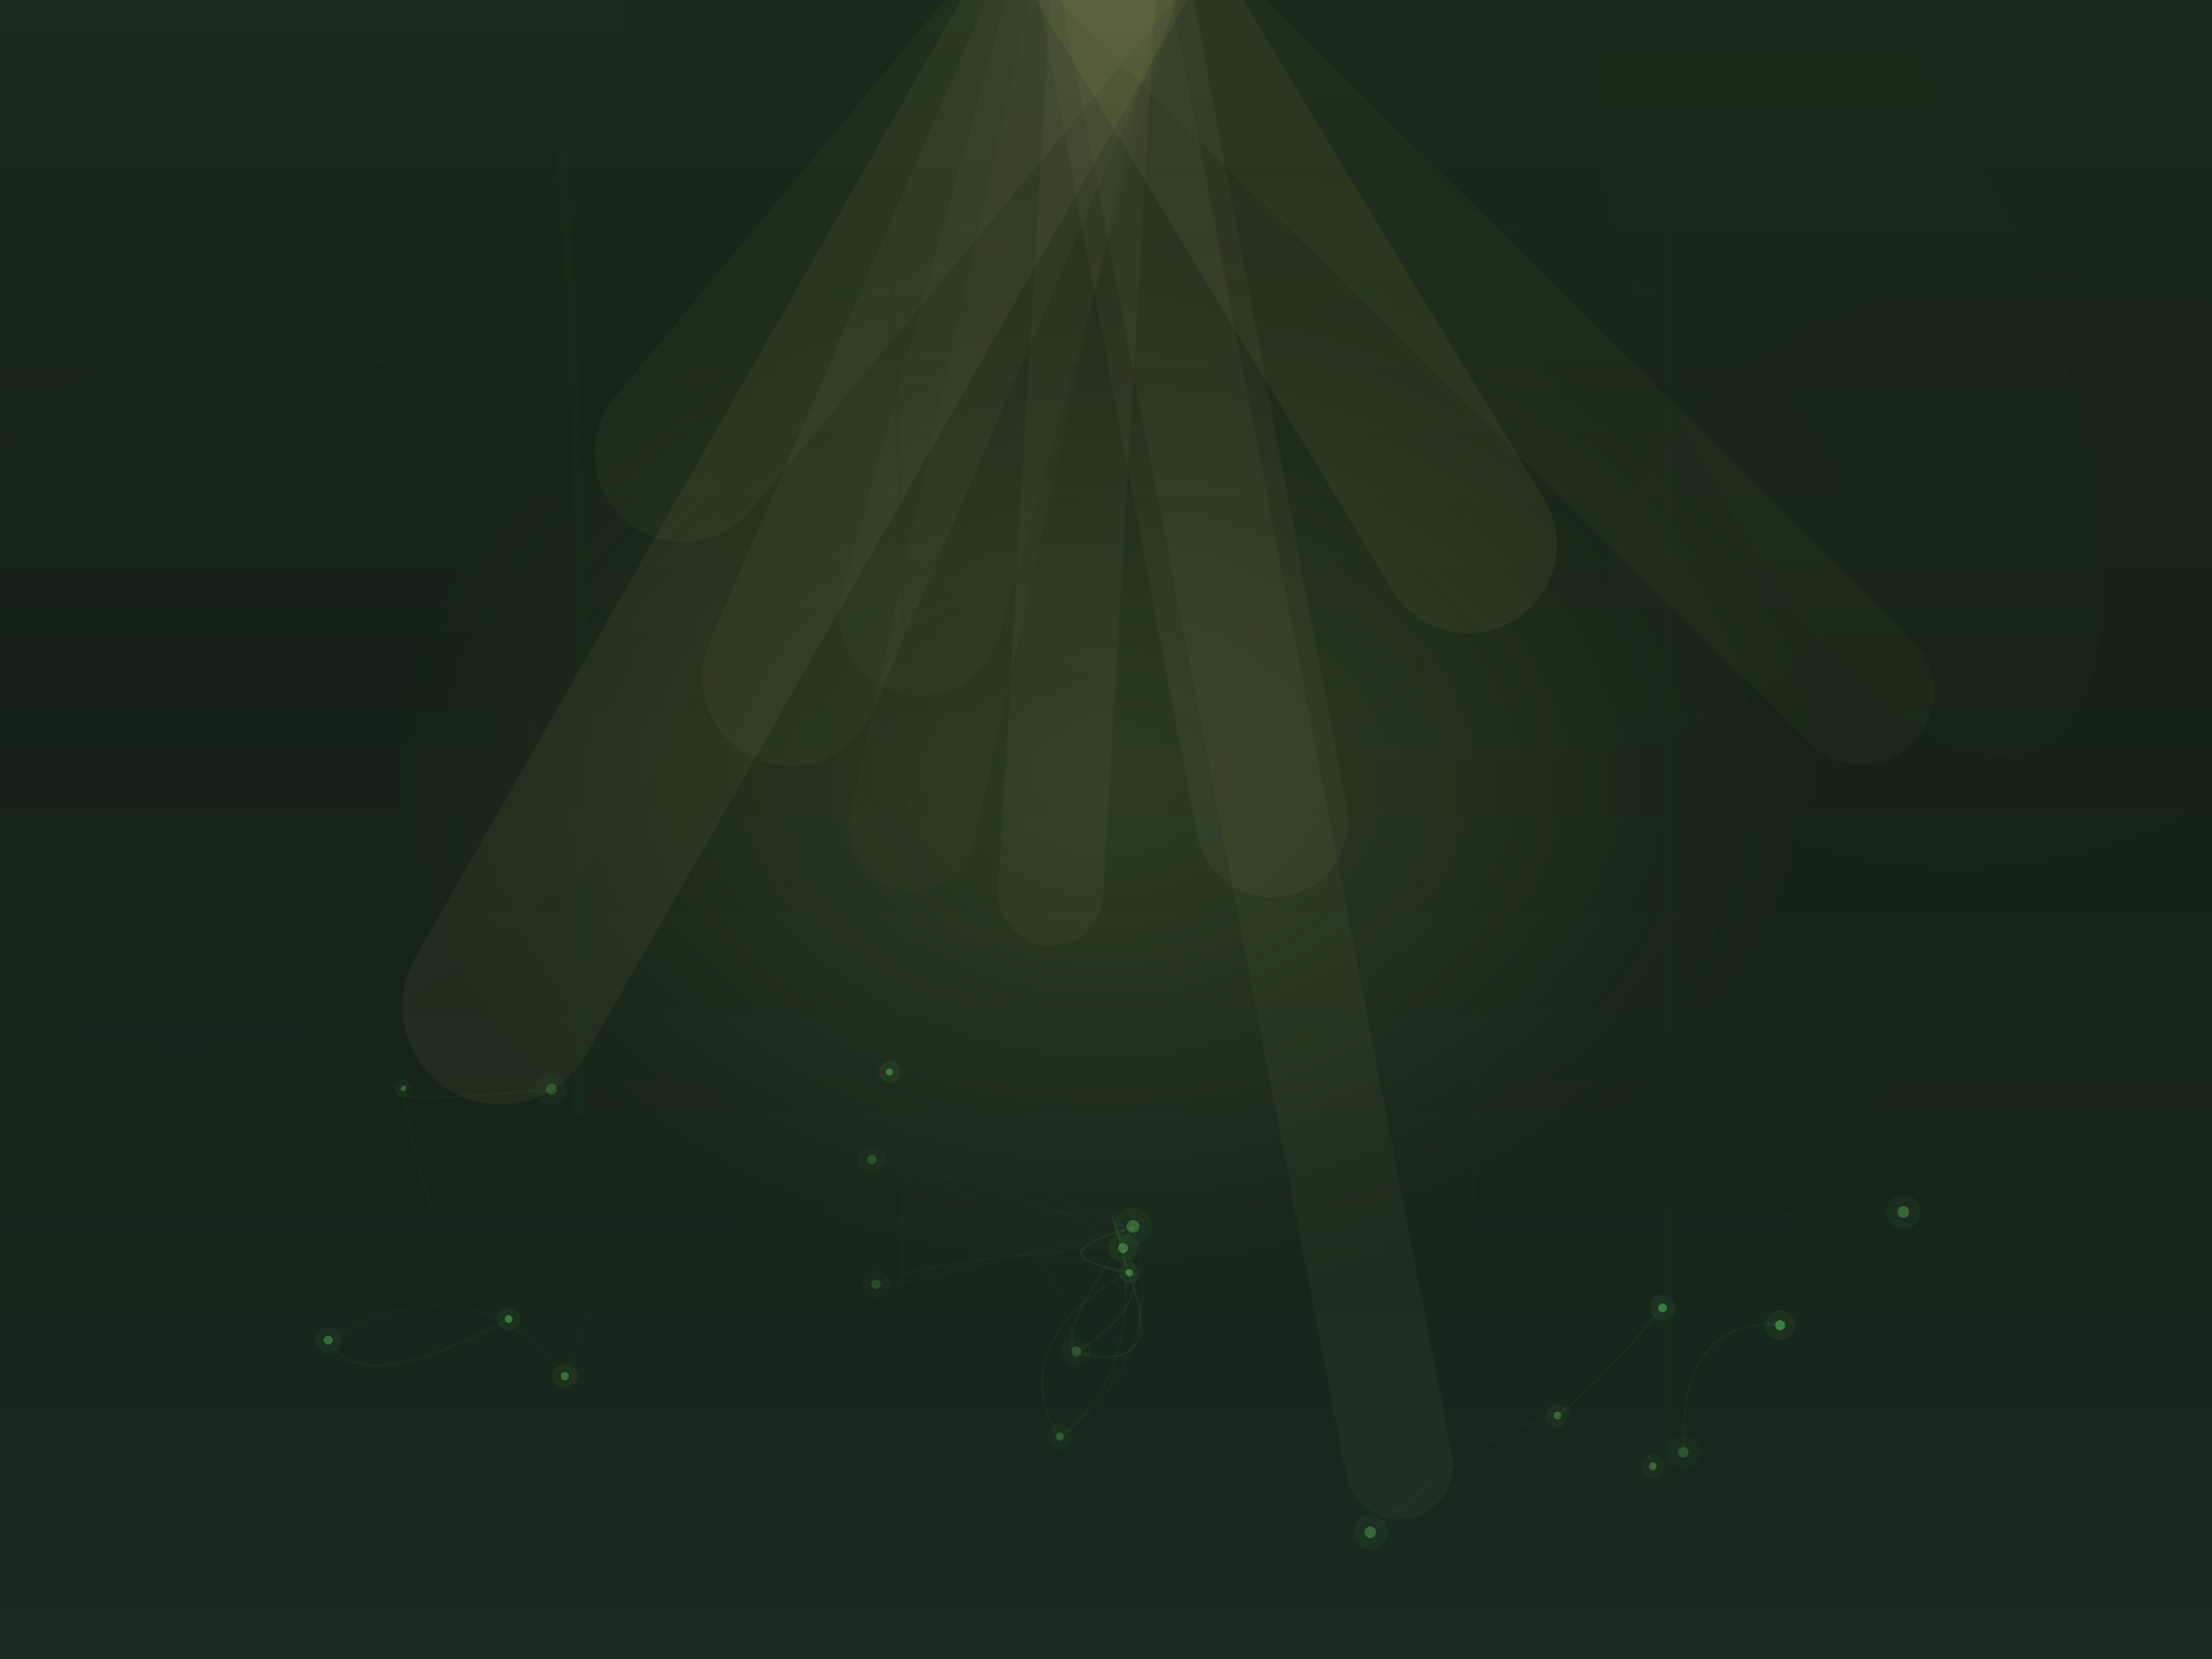
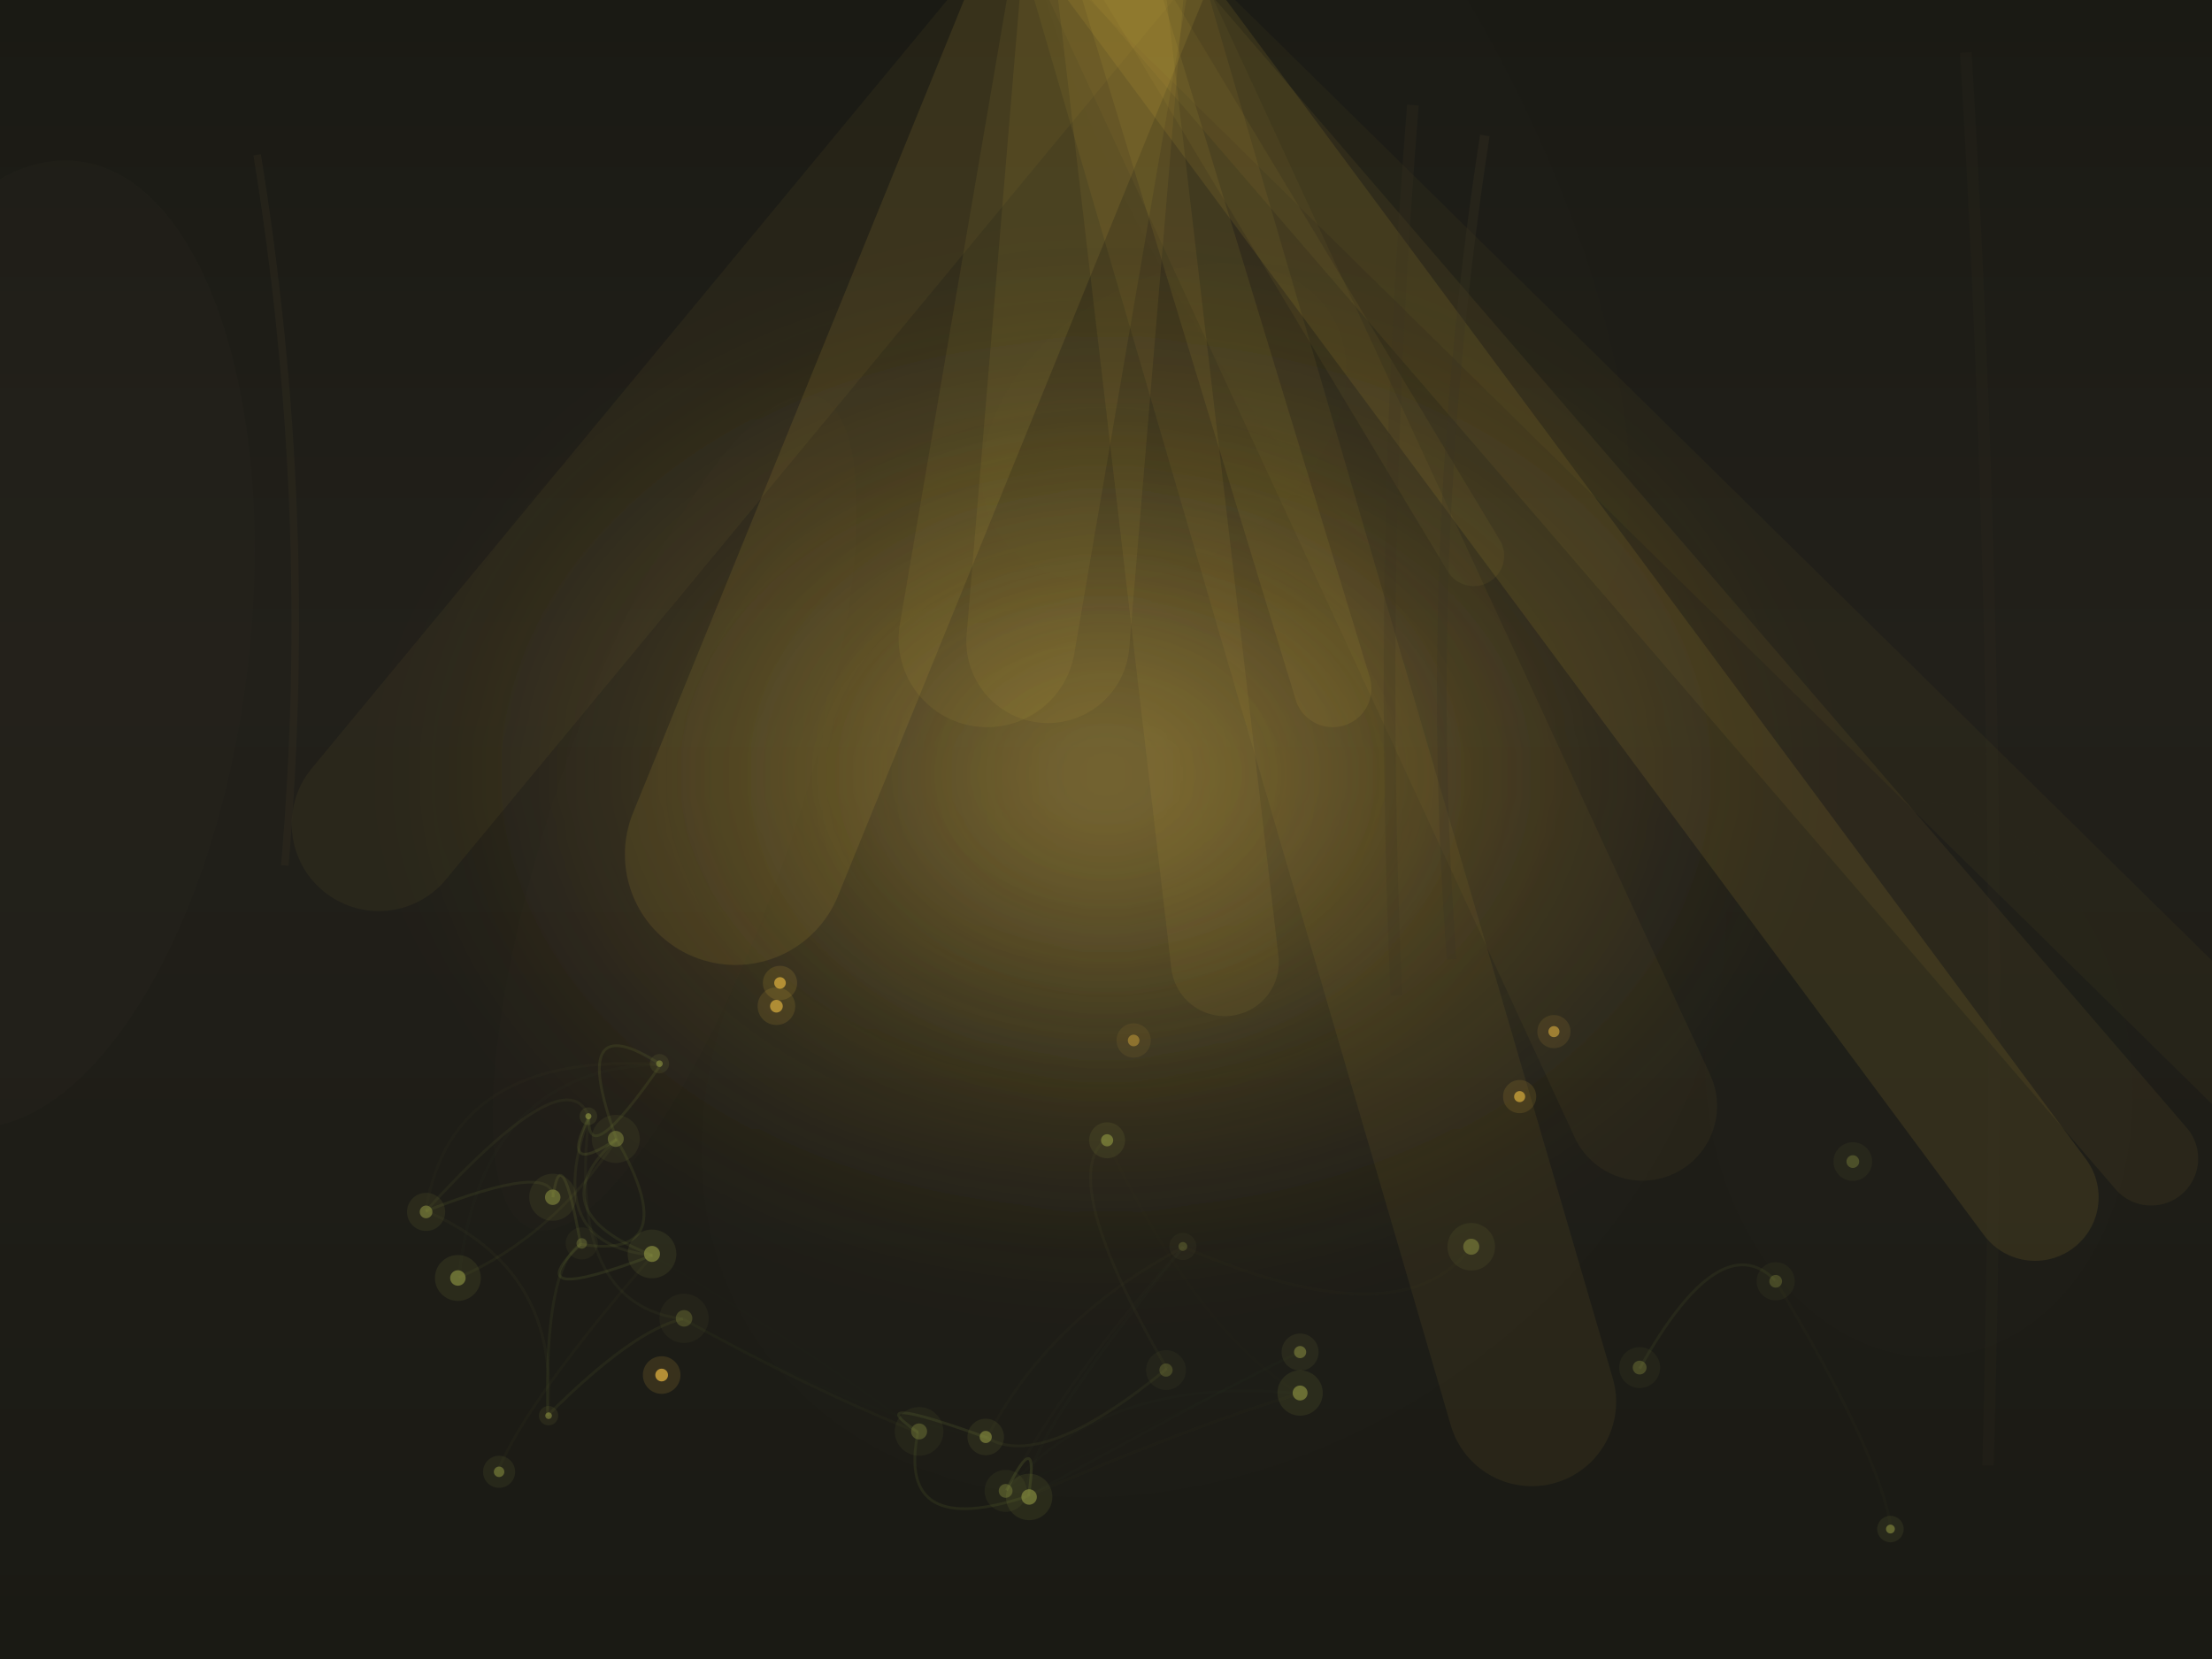
<svg xmlns="http://www.w3.org/2000/svg" viewBox="0 0 800 600" width="800" height="600">
  <defs>
    <linearGradient id="bg" x1="0" y1="0" x2="0" y2="1">
-       <stop offset="0%" stop-color="#1a2a1a" />
-       <stop offset="40%" stop-color="#142014" />
-       <stop offset="100%" stop-color="#1a2a1e" />
+       <stop offset="0%" stop-color="#1a1a14" />
+       <stop offset="40%" stop-color="#22201a" />
+       <stop offset="100%" stop-color="#1a1a14" />
    </linearGradient>
    <radialGradient id="glow1" cx="50%" cy="50%" r="50%">
-       <stop offset="0%" stop-color="#c8e080" stop-opacity="0.15" />
-       <stop offset="100%" stop-color="#c8e080" stop-opacity="0" />
+       <stop offset="0%" stop-color="#e8d060" stop-opacity="0.25" />
+       <stop offset="100%" stop-color="#b89b3e" stop-opacity="0" />
    </radialGradient>
    <radialGradient id="glow2" cx="50%" cy="50%" r="50%">
-       <stop offset="0%" stop-color="#5ba8c8" stop-opacity="0.1" />
-       <stop offset="100%" stop-color="#5ba8c8" stop-opacity="0" />
+       <stop offset="0%" stop-color="#b89b3e" stop-opacity="0.2" />
+       <stop offset="100%" stop-color="#b89b3e" stop-opacity="0" />
+     </radialGradient>
+     <radialGradient id="glowGold" cx="50%" cy="50%" r="50%">
+       <stop offset="0%" stop-color="#e8b840" stop-opacity="0.3" />
+       <stop offset="100%" stop-color="#e8b840" stop-opacity="0" />
    </radialGradient>
    <filter id="blur1">
      <feGaussianBlur stdDeviation="3" />
    </filter>
    <filter id="blur2">
      <feGaussianBlur stdDeviation="8" />
    </filter>
    <filter id="blur3">
      <feGaussianBlur stdDeviation="20" />
    </filter>
  </defs>
  <rect width="800" height="600" fill="url(#bg)" />
-   <ellipse cx="485" cy="169" rx="188" ry="101" fill="#1a2a1e" opacity="0.14" transform="rotate(192 485 169)" />
-   <ellipse cx="109" cy="235" rx="168" ry="127" fill="#1a2a1e" opacity="0.12" transform="rotate(319 109 235)" />
-   <ellipse cx="772" cy="520" rx="144" ry="193" fill="#1a2a1e" opacity="0.15" transform="rotate(200 772 520)" />
-   <ellipse cx="99" cy="3" rx="135" ry="126" fill="#1a2a1e" opacity="0.12" transform="rotate(269 99 3)" />
-   <ellipse cx="723" cy="206" rx="106" ry="143" fill="#1a2a1e" opacity="0.10" transform="rotate(79 723 206)" />
-   <ellipse cx="668" cy="117" rx="69" ry="168" fill="#1a2a1e" opacity="0.18" transform="rotate(336 668 117)" />
-   <line x1="400" y1="-20" x2="673" y2="250" stroke="#e8d880" stroke-width="53" opacity="0.032" stroke-linecap="round" />
-   <line x1="400" y1="-20" x2="247" y2="164" stroke="#e8d880" stroke-width="64" opacity="0.039" stroke-linecap="round" />
-   <line x1="400" y1="-20" x2="333" y2="222" stroke="#e8d880" stroke-width="59" opacity="0.024" stroke-linecap="round" />
-   <line x1="400" y1="-20" x2="506" y2="530" stroke="#e8d880" stroke-width="39" opacity="0.038" stroke-linecap="round" />
-   <line x1="400" y1="-20" x2="460" y2="297" stroke="#e8d880" stroke-width="55" opacity="0.043" stroke-linecap="round" />
-   <line x1="400" y1="-20" x2="330" y2="299" stroke="#e8d880" stroke-width="46" opacity="0.020" stroke-linecap="round" />
-   <line x1="400" y1="-20" x2="286" y2="245" stroke="#e8d880" stroke-width="64" opacity="0.037" stroke-linecap="round" />
-   <line x1="400" y1="-20" x2="531" y2="197" stroke="#e8d880" stroke-width="64" opacity="0.055" stroke-linecap="round" />
-   <line x1="400" y1="-20" x2="380" y2="323" stroke="#e8d880" stroke-width="38" opacity="0.042" stroke-linecap="round" />
-   <line x1="400" y1="-20" x2="181" y2="364" stroke="#e8d880" stroke-width="71" opacity="0.054" stroke-linecap="round" />
-   <ellipse cx="400" cy="280" rx="250" ry="180" fill="url(#glow1)" filter="url(#blur3)" />
-   <path d="M184,477 Q154,453 146,394" stroke="#40a840" stroke-width="0.8" fill="none" opacity="0.028" />
-   <path d="M184,477 Q130,506 119,485" stroke="#40a840" stroke-width="0.8" fill="none" opacity="0.054" />
-   <path d="M146,394 Q148,472 204,498" stroke="#40a840" stroke-width="0.8" fill="none" opacity="0.001" />
-   <path d="M146,394 Q136,400 199,394" stroke="#40a840" stroke-width="0.8" fill="none" opacity="0.067" />
-   <path d="M119,485 Q172,454 204,498" stroke="#40a840" stroke-width="0.8" fill="none" opacity="0.033" />
-   <path d="M644,479 Q607,477 609,525" stroke="#40a840" stroke-width="0.8" fill="none" opacity="0.062" />
-   <path d="M383,520 Q412,498 406,451" stroke="#40a840" stroke-width="0.8" fill="none" opacity="0.048" />
-   <path d="M383,520 Q363,486 408,460" stroke="#40a840" stroke-width="0.8" fill="none" opacity="0.056" />
-   <path d="M383,520 Q423,490 410,444" stroke="#40a840" stroke-width="0.8" fill="none" opacity="0.039" />
-   <path d="M563,512 Q542,514 496,554" stroke="#40a840" stroke-width="0.8" fill="none" opacity="0.040" />
-   <path d="M563,512 Q579,500 601,473" stroke="#40a840" stroke-width="0.8" fill="none" opacity="0.066" />
-   <path d="M406,451 Q398,425 408,460" stroke="#40a840" stroke-width="0.8" fill="none" opacity="0.111" />
-   <path d="M406,451 Q390,436 315,419" stroke="#40a840" stroke-width="0.8" fill="none" opacity="0.024" />
-   <path d="M406,451 Q329,456 317,465" stroke="#40a840" stroke-width="0.8" fill="none" opacity="0.030" />
-   <path d="M406,451 Q420,470 389,489" stroke="#40a840" stroke-width="0.8" fill="none" opacity="0.079" />
-   <path d="M609,525 Q551,510 496,554" stroke="#40a840" stroke-width="0.8" fill="none" opacity="0.003" />
-   <path d="M408,460 Q373,454 410,444" stroke="#40a840" stroke-width="0.8" fill="none" opacity="0.103" />
-   <path d="M408,460 Q423,498 389,489" stroke="#40a840" stroke-width="0.8" fill="none" opacity="0.086" />
-   <path d="M496,554 Q554,562 598,530" stroke="#40a840" stroke-width="0.8" fill="none" opacity="0.015" />
-   <path d="M315,419 Q333,430 410,444" stroke="#40a840" stroke-width="0.8" fill="none" opacity="0.022" />
-   <path d="M315,419 Q381,437 389,489" stroke="#40a840" stroke-width="0.8" fill="none" opacity="0.019" />
-   <path d="M322,388 Q382,439 410,444" stroke="#40a840" stroke-width="0.8" fill="none" opacity="0.016" />
-   <path d="M317,465 Q324,466 410,444" stroke="#40a840" stroke-width="0.8" fill="none" opacity="0.025" />
-   <path d="M688,438 Q634,428 601,473" stroke="#40a840" stroke-width="0.8" fill="none" opacity="0.026" />
-   <path d="M204,498 Q230,440 199,394" stroke="#40a840" stroke-width="0.8" fill="none" opacity="0.016" />
-   <path d="M410,444 Q382,481 389,489" stroke="#40a840" stroke-width="0.8" fill="none" opacity="0.070" />
-   <circle cx="184.0" cy="477.0" r="1.4" fill="#60c860" opacity="0.47" />
-   <circle cx="184.0" cy="477.0" r="4.2" fill="#60c860" opacity="0.070" />
-   <circle cx="145.9" cy="393.6" r="1.0" fill="#60c860" opacity="0.35" />
-   <circle cx="145.9" cy="393.6" r="3.1" fill="#60c860" opacity="0.053" />
-   <circle cx="118.7" cy="484.7" r="1.6" fill="#60c860" opacity="0.38" />
-   <circle cx="118.7" cy="484.7" r="4.8" fill="#60c860" opacity="0.057" />
-   <circle cx="643.8" cy="479.3" r="1.8" fill="#60c860" opacity="0.50" />
-   <circle cx="643.8" cy="479.3" r="5.4" fill="#60c860" opacity="0.075" />
-   <circle cx="383.3" cy="519.5" r="1.5" fill="#60c860" opacity="0.27" />
-   <circle cx="383.3" cy="519.5" r="4.6" fill="#60c860" opacity="0.040" />
-   <circle cx="563.3" cy="512.0" r="1.4" fill="#60c860" opacity="0.34" />
-   <circle cx="563.3" cy="512.0" r="4.3" fill="#60c860" opacity="0.051" />
-   <circle cx="406.2" cy="451.4" r="1.8" fill="#60c860" opacity="0.40" />
-   <circle cx="406.2" cy="451.4" r="5.3" fill="#60c860" opacity="0.060" />
-   <circle cx="608.8" cy="525.2" r="1.9" fill="#60c860" opacity="0.25" />
-   <circle cx="608.8" cy="525.2" r="5.8" fill="#60c860" opacity="0.037" />
-   <circle cx="408.5" cy="460.3" r="1.3" fill="#60c860" opacity="0.48" />
-   <circle cx="408.5" cy="460.3" r="3.8" fill="#60c860" opacity="0.073" />
-   <circle cx="495.6" cy="554.2" r="2.1" fill="#60c860" opacity="0.35" />
-   <circle cx="495.6" cy="554.2" r="6.3" fill="#60c860" opacity="0.052" />
-   <circle cx="315.3" cy="419.4" r="1.7" fill="#60c860" opacity="0.22" />
-   <circle cx="315.3" cy="419.4" r="5.2" fill="#60c860" opacity="0.033" />
-   <circle cx="321.7" cy="387.7" r="1.3" fill="#60c860" opacity="0.47" />
-   <circle cx="321.7" cy="387.7" r="3.9" fill="#60c860" opacity="0.071" />
-   <circle cx="316.8" cy="464.5" r="1.7" fill="#60c860" opacity="0.21" />
-   <circle cx="316.8" cy="464.5" r="5.0" fill="#60c860" opacity="0.032" />
-   <circle cx="688.4" cy="438.3" r="2.1" fill="#60c860" opacity="0.36" />
-   <circle cx="688.4" cy="438.3" r="6.2" fill="#60c860" opacity="0.053" />
-   <circle cx="597.8" cy="530.3" r="1.4" fill="#60c860" opacity="0.36" />
-   <circle cx="597.8" cy="530.3" r="4.2" fill="#60c860" opacity="0.054" />
-   <circle cx="204.3" cy="497.7" r="1.5" fill="#60c860" opacity="0.40" />
-   <circle cx="204.3" cy="497.7" r="4.6" fill="#60c860" opacity="0.059" />
-   <circle cx="601.3" cy="473.0" r="1.6" fill="#60c860" opacity="0.47" />
-   <circle cx="601.3" cy="473.0" r="4.7" fill="#60c860" opacity="0.071" />
-   <circle cx="409.8" cy="443.5" r="2.3" fill="#60c860" opacity="0.35" />
-   <circle cx="409.8" cy="443.5" r="6.9" fill="#60c860" opacity="0.052" />
-   <circle cx="389.3" cy="488.8" r="1.8" fill="#60c860" opacity="0.24" />
-   <circle cx="389.3" cy="488.8" r="5.3" fill="#60c860" opacity="0.036" />
-   <circle cx="199.4" cy="393.9" r="2.0" fill="#60c860" opacity="0.26" />
-   <circle cx="199.4" cy="393.9" r="5.9" fill="#60c860" opacity="0.040" />
-   <path d="M604,74 Q603,305 603,535" stroke="#1a3a18" stroke-width="2.7" fill="none" opacity="0.12" />
-   <path d="M203,55 Q215,229 209,403" stroke="#1a3a18" stroke-width="3.6" fill="none" opacity="0.17" />
-   <path d="M527,135 Q539,284 533,434" stroke="#1a3a18" stroke-width="1.6" fill="none" opacity="0.10" />
-   <path d="M320,61 Q332,263 326,465" stroke="#1a3a18" stroke-width="1.5" fill="none" opacity="0.16" />
+   <ellipse cx="439" cy="374" rx="199" ry="151" fill="#22201a" opacity="0.18" transform="rotate(326 439 374)" />
+   <ellipse cx="421" cy="153" rx="50" ry="72" fill="#28261e" opacity="0.11" transform="rotate(236 421 153)" />
+   <ellipse cx="7" cy="233" rx="83" ry="176" fill="#28261e" opacity="0.27" transform="rotate(7 7 233)" />
+   <ellipse cx="694" cy="390" rx="77" ry="101" fill="#22201a" opacity="0.28" transform="rotate(174 694 390)" />
+   <ellipse cx="478" cy="53" rx="72" ry="195" fill="#22201a" opacity="0.11" transform="rotate(332 478 53)" />
+   <ellipse cx="244" cy="294" rx="159" ry="43" fill="#28261e" opacity="0.17" transform="rotate(109 244 294)" />
+   <line x1="400" y1="-20" x2="822" y2="395" stroke="#e8c040" stroke-width="37" opacity="0.039" stroke-linecap="round" />
+   <line x1="400" y1="-20" x2="266" y2="309" stroke="#e8c040" stroke-width="80" opacity="0.104" stroke-linecap="round" />
+   <line x1="400" y1="-20" x2="778" y2="419" stroke="#e8c040" stroke-width="34" opacity="0.059" stroke-linecap="round" />
+   <line x1="400" y1="-20" x2="357" y2="231" stroke="#e8c040" stroke-width="64" opacity="0.071" stroke-linecap="round" />
+   <line x1="400" y1="-20" x2="554" y2="507" stroke="#e8c040" stroke-width="61" opacity="0.064" stroke-linecap="round" />
+   <line x1="400" y1="-20" x2="443" y2="348" stroke="#e8c040" stroke-width="39" opacity="0.077" stroke-linecap="round" />
+   <line x1="400" y1="-20" x2="379" y2="232" stroke="#e8c040" stroke-width="59" opacity="0.076" stroke-linecap="round" />
+   <line x1="400" y1="-20" x2="482" y2="249" stroke="#e8c040" stroke-width="28" opacity="0.083" stroke-linecap="round" />
+   <line x1="400" y1="-20" x2="736" y2="433" stroke="#e8c040" stroke-width="46" opacity="0.099" stroke-linecap="round" />
+   <line x1="400" y1="-20" x2="594" y2="400" stroke="#e8c040" stroke-width="54" opacity="0.046" stroke-linecap="round" />
+   <line x1="400" y1="-20" x2="137" y2="298" stroke="#e8c040" stroke-width="63" opacity="0.048" stroke-linecap="round" />
+   <line x1="400" y1="-20" x2="533" y2="201" stroke="#e8c040" stroke-width="22" opacity="0.057" stroke-linecap="round" />
+   <ellipse cx="400" cy="280" rx="250" ry="180" fill="url(#glowGold)" filter="url(#blur3)" />
+   <ellipse cx="400" cy="280" rx="150" ry="120" fill="url(#glow1)" filter="url(#blur3)" />
+   <path d="M684,553 Q680,526 642,463" stroke="#7a8838" stroke-width="1" fill="none" opacity="0.035" />
+   <path d="M593,495 Q622,443 642,463" stroke="#7a8838" stroke-width="1" fill="none" opacity="0.103" />
+   <path d="M213,404 Q212,424 239,385" stroke="#7a8838" stroke-width="1" fill="none" opacity="0.147" />
+   <path d="M213,404 Q196,450 236,454" stroke="#7a8838" stroke-width="1" fill="none" opacity="0.108" />
+   <path d="M213,404 Q202,426 223,412" stroke="#7a8838" stroke-width="1" fill="none" opacity="0.178" />
+   <path d="M213,404 Q205,472 247,477" stroke="#7a8838" stroke-width="1" fill="none" opacity="0.065" />
+   <path d="M213,404 Q205,382 154,438" stroke="#7a8838" stroke-width="1" fill="none" opacity="0.086" />
+   <path d="M470,489 Q430,510 364,539" stroke="#7a8838" stroke-width="1" fill="none" opacity="0.004" />
+   <path d="M470,489 Q452,497 372,541" stroke="#7a8838" stroke-width="1" fill="none" opacity="0.015" />
+   <path d="M239,385 Q205,363 223,412" stroke="#7a8838" stroke-width="1" fill="none" opacity="0.148" />
+   <path d="M239,385 Q174,386 166,462" stroke="#7a8838" stroke-width="1" fill="none" opacity="0.023" />
+   <path d="M239,385 Q163,380 154,438" stroke="#7a8838" stroke-width="1" fill="none" opacity="0.033" />
+   <path d="M180,532 Q191,506 236,454" stroke="#7a8838" stroke-width="1" fill="none" opacity="0.040" />
+   <path d="M210,450 Q186,473 236,454" stroke="#7a8838" stroke-width="1" fill="none" opacity="0.157" />
+   <path d="M210,450 Q248,456 223,412" stroke="#7a8838" stroke-width="1" fill="none" opacity="0.134" />
+   <path d="M210,450 Q203,411 200,433" stroke="#7a8838" stroke-width="1" fill="none" opacity="0.167" />
+   <path d="M210,450 Q197,458 198,512" stroke="#7a8838" stroke-width="1" fill="none" opacity="0.094" />
+   <path d="M236,454 Q194,438 223,412" stroke="#7a8838" stroke-width="1" fill="none" opacity="0.127" />
+   <path d="M236,454 Q302,494 332,518" stroke="#7a8838" stroke-width="1" fill="none" opacity="0.007" />
+   <path d="M223,412 Q200,447 166,462" stroke="#7a8838" stroke-width="1" fill="none" opacity="0.073" />
+   <path d="M470,504 Q400,497 364,539" stroke="#7a8838" stroke-width="1" fill="none" opacity="0.013" />
+   <path d="M470,504 Q433,482 400,412" stroke="#7a8838" stroke-width="1" fill="none" opacity="0.008" />
+   <path d="M470,504 Q430,516 372,541" stroke="#7a8838" stroke-width="1" fill="none" opacity="0.025" />
+   <path d="M357,520 Q377,532 422,495" stroke="#7a8838" stroke-width="1" fill="none" opacity="0.084" />
+   <path d="M357,520 Q313,513 247,477" stroke="#7a8838" stroke-width="1" fill="none" opacity="0.005" />
+   <path d="M357,520 Q310,503 332,518" stroke="#7a8838" stroke-width="1" fill="none" opacity="0.160" />
+   <path d="M357,520 Q379,477 428,451" stroke="#7a8838" stroke-width="1" fill="none" opacity="0.035" />
+   <path d="M532,451 Q507,485 428,451" stroke="#7a8838" stroke-width="1" fill="none" opacity="0.026" />
+   <path d="M422,495 Q382,426 400,412" stroke="#7a8838" stroke-width="1" fill="none" opacity="0.057" />
+   <path d="M247,477 Q292,502 332,518" stroke="#7a8838" stroke-width="1" fill="none" opacity="0.043" />
+   <path d="M247,477 Q229,481 198,512" stroke="#7a8838" stroke-width="1" fill="none" opacity="0.099" />
+   <path d="M332,518 Q324,557 372,541" stroke="#7a8838" stroke-width="1" fill="none" opacity="0.123" />
+   <path d="M364,539 Q386,498 428,451" stroke="#7a8838" stroke-width="1" fill="none" opacity="0.018" />
+   <path d="M364,539 Q376,515 372,541" stroke="#7a8838" stroke-width="1" fill="none" opacity="0.185" />
+   <path d="M200,433 Q200,420 154,438" stroke="#7a8838" stroke-width="1" fill="none" opacity="0.123" />
+   <path d="M428,451 Q367,526 372,541" stroke="#7a8838" stroke-width="1" fill="none" opacity="0.023" />
+   <path d="M154,438 Q203,459 198,512" stroke="#7a8838" stroke-width="1" fill="none" opacity="0.057" />
+   <circle cx="683.7" cy="553.0" r="1.6" fill="#8a9040" opacity="0.60" />
+   <circle cx="683.7" cy="553.0" r="4.8" fill="#8a9040" opacity="0.120" />
+   <circle cx="593.0" cy="494.6" r="2.5" fill="#8a9040" opacity="0.36" />
+   <circle cx="593.0" cy="494.6" r="7.4" fill="#8a9040" opacity="0.072" />
+   <circle cx="212.8" cy="403.7" r="1.1" fill="#8a9040" opacity="0.69" />
+   <circle cx="212.8" cy="403.7" r="3.2" fill="#8a9040" opacity="0.139" />
+   <circle cx="470.2" cy="489.0" r="2.2" fill="#8a9040" opacity="0.54" />
+   <circle cx="470.2" cy="489.0" r="6.7" fill="#8a9040" opacity="0.108" />
+   <circle cx="238.5" cy="384.7" r="1.2" fill="#8a9040" opacity="0.61" />
+   <circle cx="238.5" cy="384.7" r="3.5" fill="#8a9040" opacity="0.122" />
+   <circle cx="180.5" cy="532.3" r="1.9" fill="#8a9040" opacity="0.56" />
+   <circle cx="180.5" cy="532.3" r="5.8" fill="#8a9040" opacity="0.112" />
+   <circle cx="210.4" cy="449.7" r="1.9" fill="#8a9040" opacity="0.37" />
+   <circle cx="210.4" cy="449.7" r="5.8" fill="#8a9040" opacity="0.073" />
+   <circle cx="235.8" cy="453.5" r="2.9" fill="#8a9040" opacity="0.67" />
+   <circle cx="235.8" cy="453.5" r="8.8" fill="#8a9040" opacity="0.134" />
+   <circle cx="670.1" cy="420.1" r="2.3" fill="#8a9040" opacity="0.38" />
+   <circle cx="670.1" cy="420.1" r="7.0" fill="#8a9040" opacity="0.076" />
+   <circle cx="222.7" cy="411.9" r="2.9" fill="#8a9040" opacity="0.48" />
+   <circle cx="222.7" cy="411.9" r="8.7" fill="#8a9040" opacity="0.095" />
+   <circle cx="470.2" cy="503.8" r="2.7" fill="#8a9040" opacity="0.66" />
+   <circle cx="470.2" cy="503.8" r="8.2" fill="#8a9040" opacity="0.131" />
+   <circle cx="356.5" cy="519.7" r="2.2" fill="#8a9040" opacity="0.63" />
+   <circle cx="356.5" cy="519.7" r="6.6" fill="#8a9040" opacity="0.126" />
+   <circle cx="532.1" cy="450.9" r="2.9" fill="#8a9040" opacity="0.53" />
+   <circle cx="532.1" cy="450.9" r="8.6" fill="#8a9040" opacity="0.106" />
+   <circle cx="421.7" cy="495.5" r="2.4" fill="#8a9040" opacity="0.32" />
+   <circle cx="421.7" cy="495.5" r="7.2" fill="#8a9040" opacity="0.063" />
+   <circle cx="165.6" cy="462.2" r="2.8" fill="#8a9040" opacity="0.65" />
+   <circle cx="165.6" cy="462.2" r="8.3" fill="#8a9040" opacity="0.130" />
+   <circle cx="247.4" cy="476.8" r="3.0" fill="#8a9040" opacity="0.32" />
+   <circle cx="247.4" cy="476.8" r="8.9" fill="#8a9040" opacity="0.063" />
+   <circle cx="332.4" cy="517.7" r="2.9" fill="#8a9040" opacity="0.38" />
+   <circle cx="332.4" cy="517.7" r="8.8" fill="#8a9040" opacity="0.075" />
+   <circle cx="363.7" cy="539.2" r="2.5" fill="#8a9040" opacity="0.41" />
+   <circle cx="363.7" cy="539.2" r="7.6" fill="#8a9040" opacity="0.083" />
+   <circle cx="199.9" cy="433.0" r="2.8" fill="#8a9040" opacity="0.58" />
+   <circle cx="199.9" cy="433.0" r="8.5" fill="#8a9040" opacity="0.115" />
+   <circle cx="642.2" cy="463.4" r="2.3" fill="#8a9040" opacity="0.34" />
+   <circle cx="642.2" cy="463.4" r="6.9" fill="#8a9040" opacity="0.067" />
+   <circle cx="400.4" cy="412.4" r="2.2" fill="#8a9040" opacity="0.66" />
+   <circle cx="400.4" cy="412.4" r="6.5" fill="#8a9040" opacity="0.132" />
+   <circle cx="427.8" cy="450.8" r="1.6" fill="#8a9040" opacity="0.31" />
+   <circle cx="427.8" cy="450.8" r="4.9" fill="#8a9040" opacity="0.062" />
+   <circle cx="372.2" cy="541.4" r="2.8" fill="#8a9040" opacity="0.65" />
+   <circle cx="372.2" cy="541.4" r="8.4" fill="#8a9040" opacity="0.131" />
+   <circle cx="154.1" cy="438.3" r="2.3" fill="#8a9040" opacity="0.58" />
+   <circle cx="154.1" cy="438.3" r="6.9" fill="#8a9040" opacity="0.117" />
+   <circle cx="198.4" cy="512.0" r="1.2" fill="#8a9040" opacity="0.58" />
+   <circle cx="198.4" cy="512.0" r="3.5" fill="#8a9040" opacity="0.116" />
+   <circle cx="410.0" cy="376.3" r="2.1" fill="#e8b840" opacity="0.41" />
+   <circle cx="410.0" cy="376.3" r="6.2" fill="#e8b840" opacity="0.082" />
+   <circle cx="280.8" cy="363.9" r="2.3" fill="#e8b840" opacity="0.64" />
+   <circle cx="280.8" cy="363.9" r="6.8" fill="#e8b840" opacity="0.128" />
+   <circle cx="562.0" cy="373.1" r="2.0" fill="#e8b840" opacity="0.55" />
+   <circle cx="562.0" cy="373.1" r="6.0" fill="#e8b840" opacity="0.109" />
+   <circle cx="549.6" cy="396.6" r="2.0" fill="#e8b840" opacity="0.63" />
+   <circle cx="549.6" cy="396.6" r="6.0" fill="#e8b840" opacity="0.126" />
+   <circle cx="239.3" cy="497.3" r="2.3" fill="#e8b840" opacity="0.70" />
+   <circle cx="239.3" cy="497.3" r="6.8" fill="#e8b840" opacity="0.140" />
+   <circle cx="282.1" cy="355.5" r="2.1" fill="#e8b840" opacity="0.66" />
+   <circle cx="282.1" cy="355.5" r="6.2" fill="#e8b840" opacity="0.132" />
+   <path d="M93,56 Q114,185 103,313" stroke="#3a3422" stroke-width="2.7" fill="none" opacity="0.28" />
+   <path d="M711,19 Q726,274 719,530" stroke="#3a3422" stroke-width="4.2" fill="none" opacity="0.12" />
+   <path d="M511,38 Q498,199 505,360" stroke="#3a3422" stroke-width="4.2" fill="none" opacity="0.22" />
+   <path d="M537,49 Q514,198 525,347" stroke="#3a3422" stroke-width="3.5" fill="none" opacity="0.29" />
</svg>
